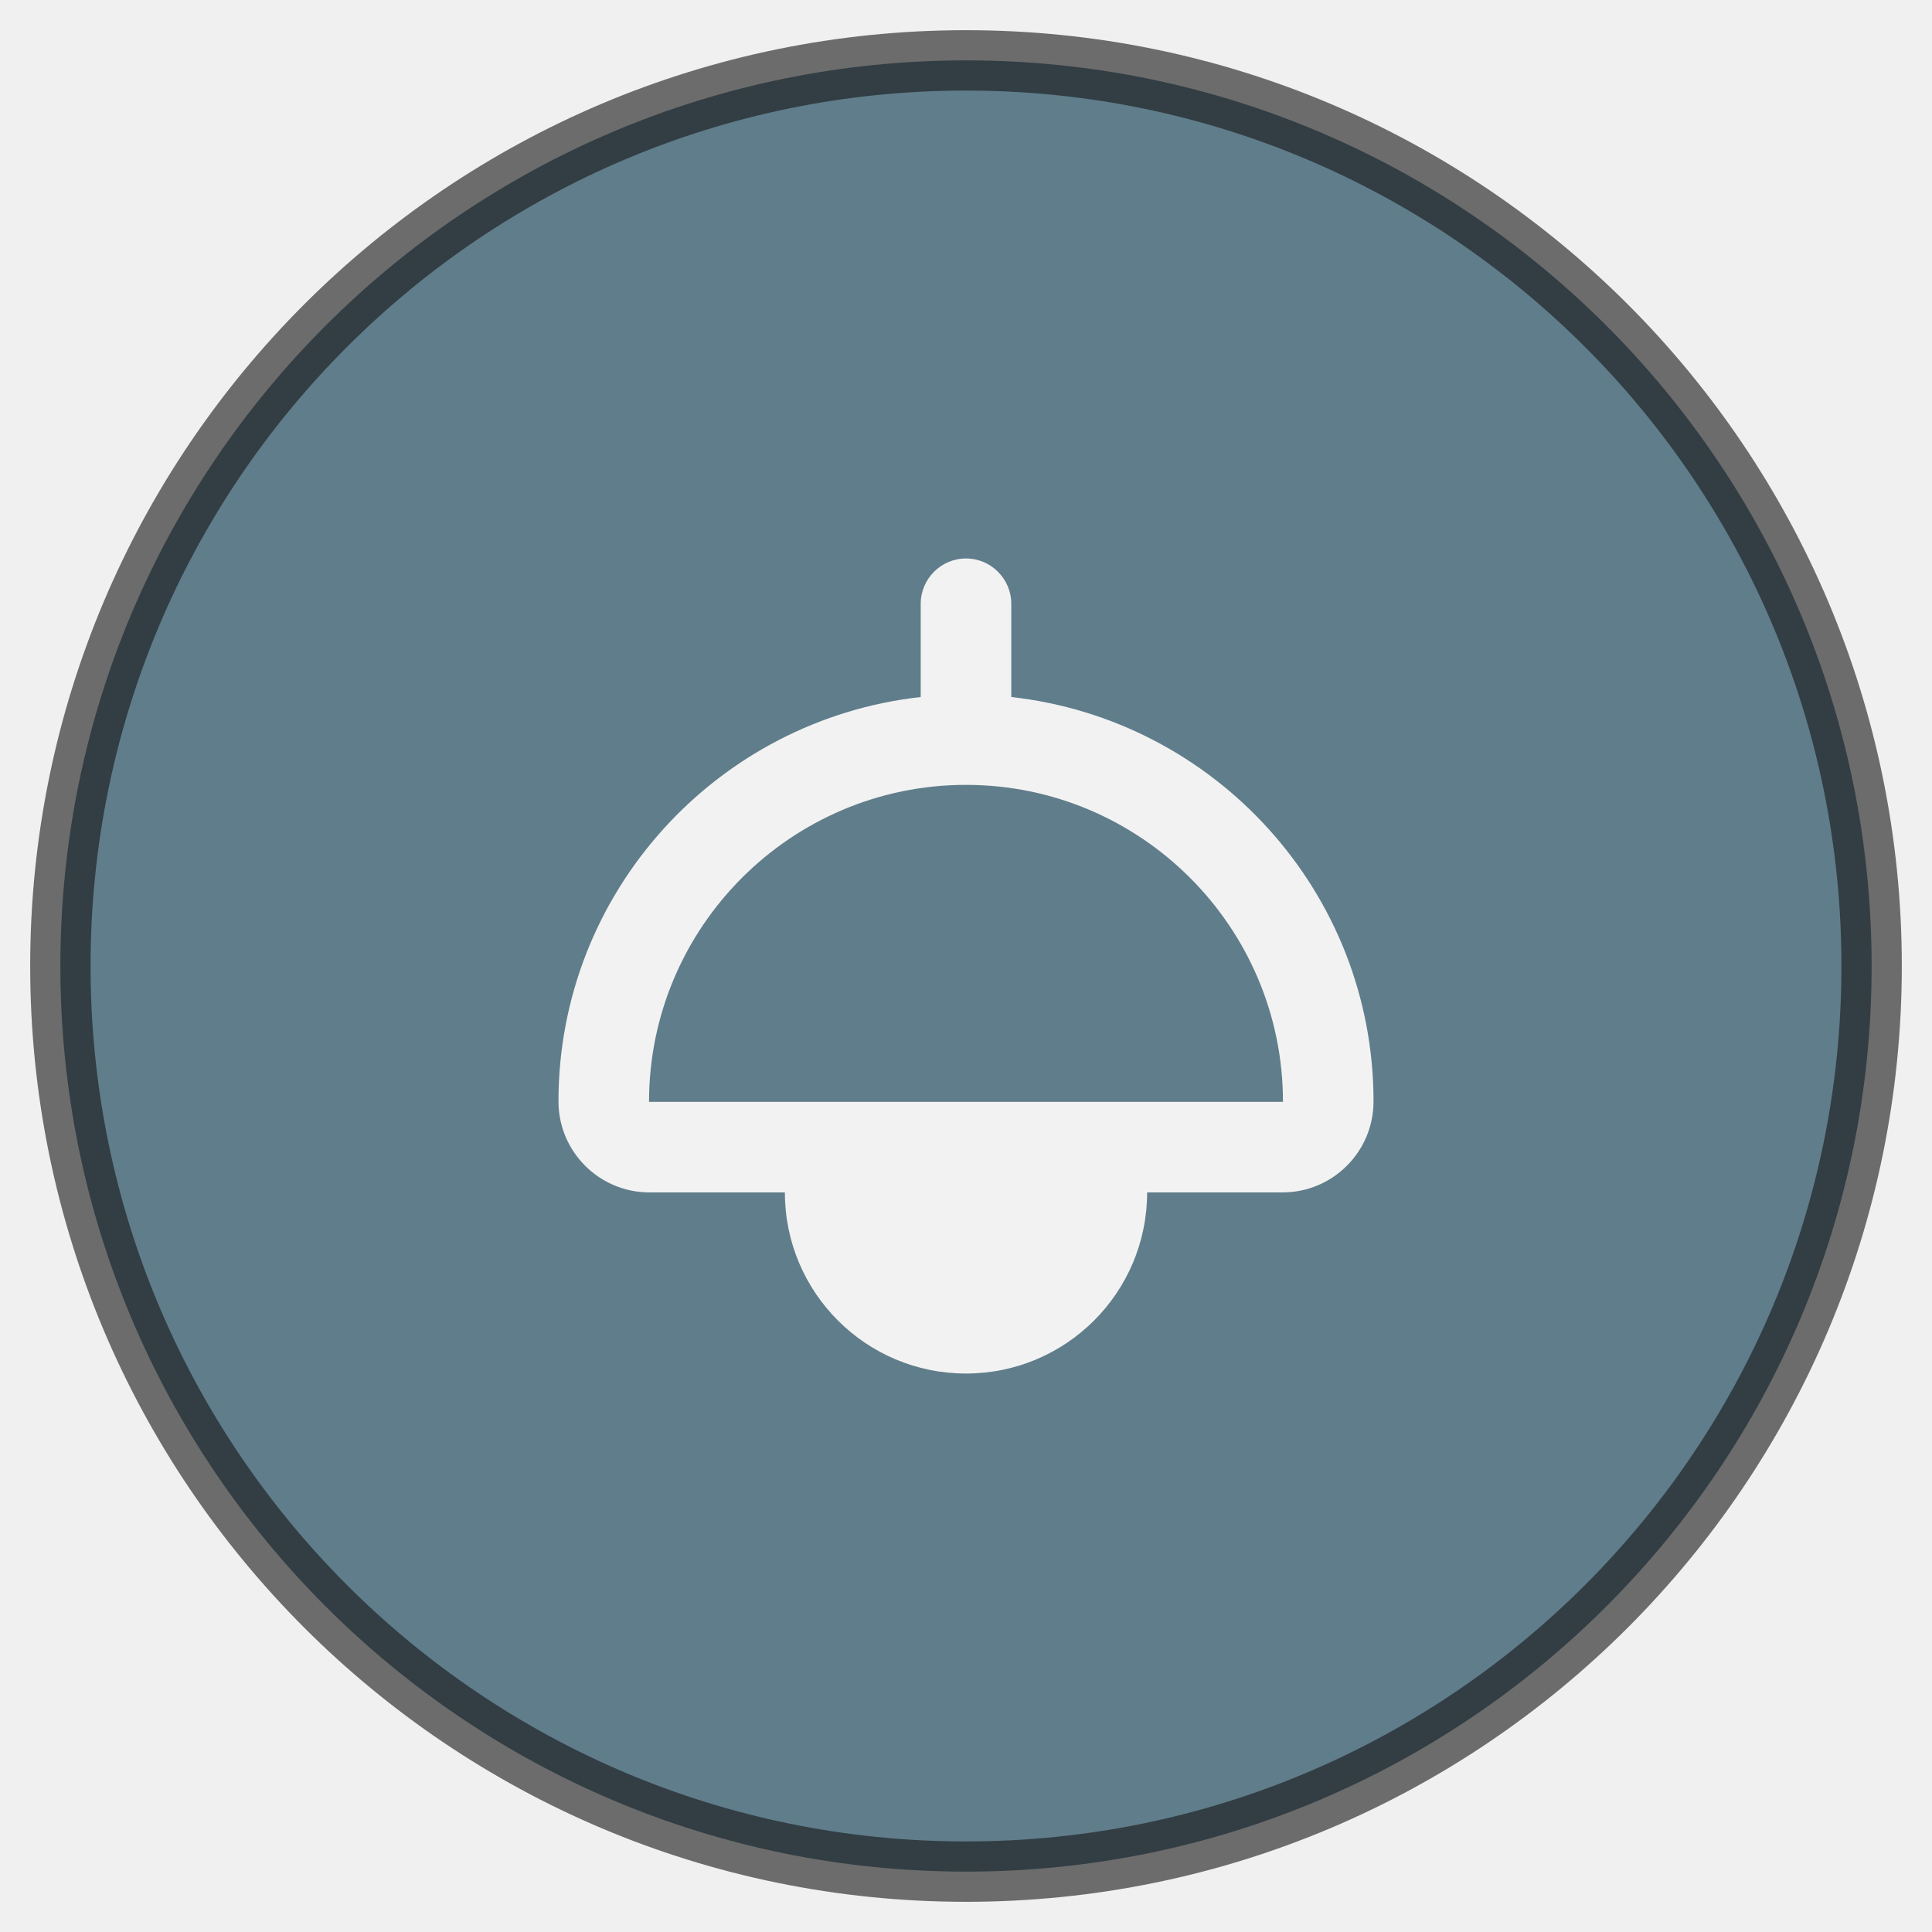
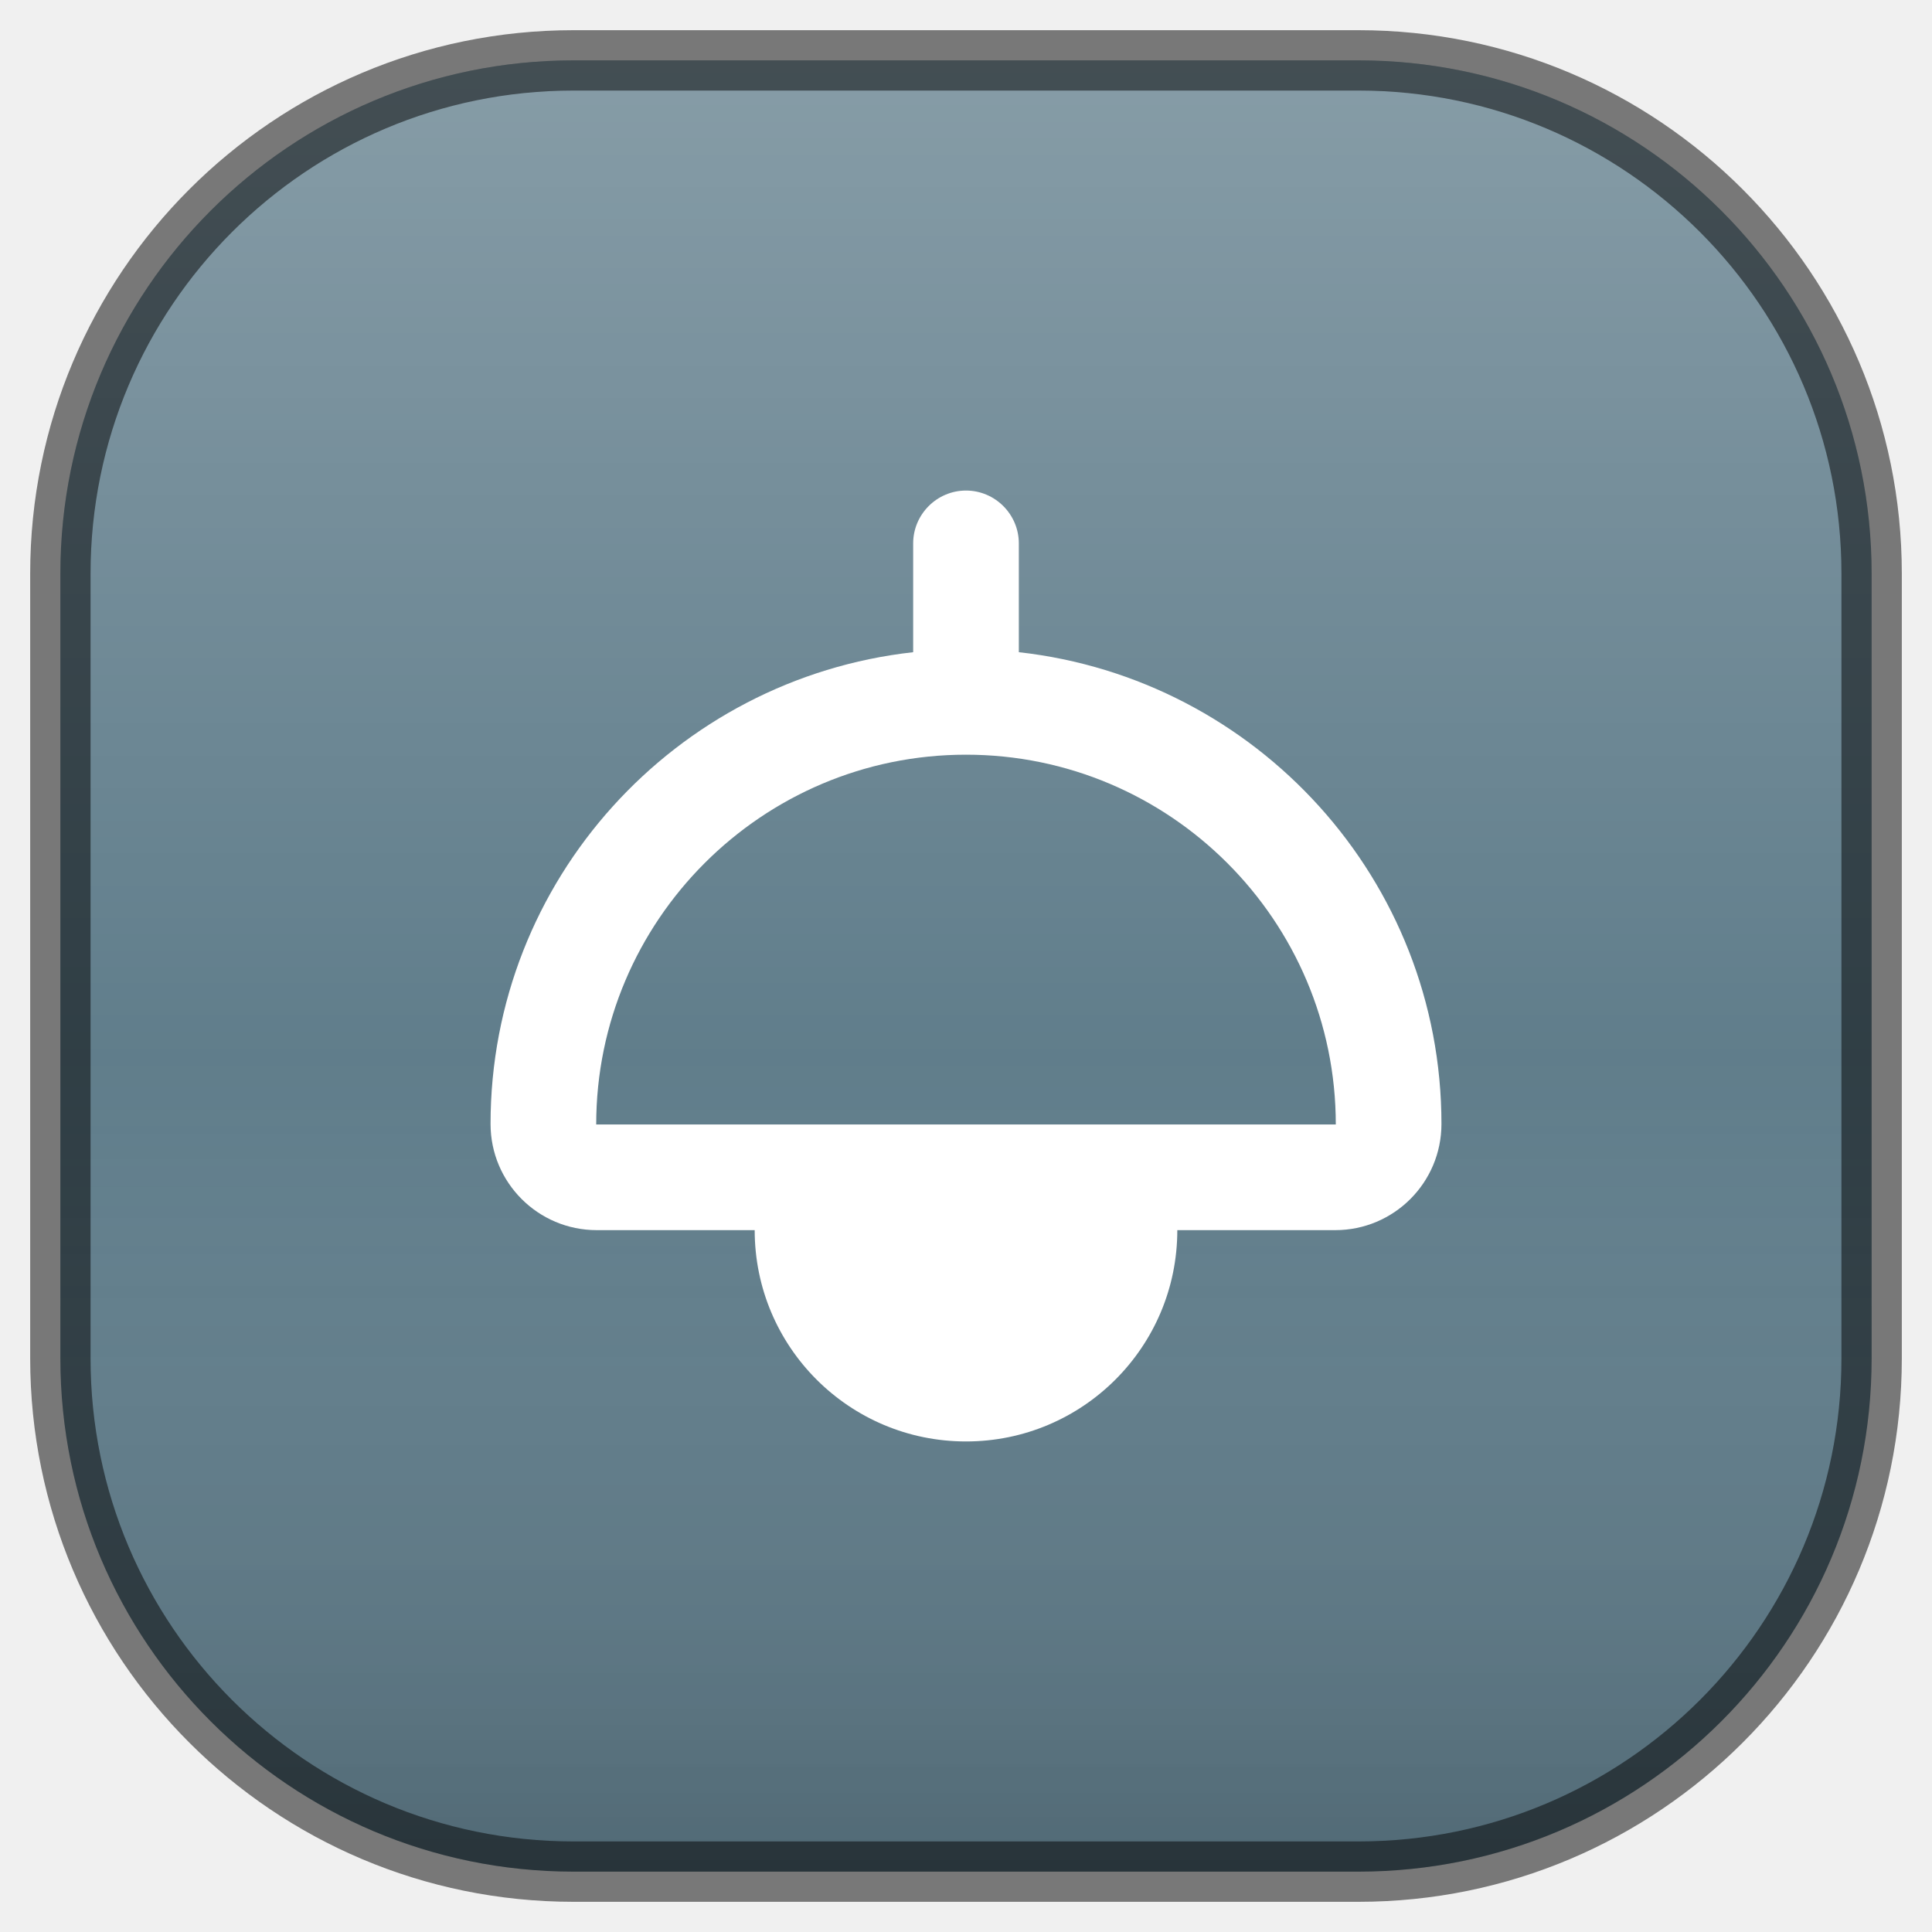
<svg xmlns="http://www.w3.org/2000/svg" viewBox="0 0 64 64">
-   <circle cx="32" cy="32" r="30" fill="#607d8b" stroke="#141414" stroke-opacity="0.6" stroke-width="2" />
-   <g transform="translate(14 14) scale(1.5)" fill="#F2F2F2">
+   <defs>
+     <linearGradient id="shade" x1="0" y1="0" x2="0" y2="1">
+       <stop offset="0" stop-color="#fff" stop-opacity="0.24" />
+       <stop offset="0.55" stop-color="#fff" stop-opacity="0" />
+       <stop offset="1" stop-color="#000" stop-opacity="0.16" />
+     </linearGradient>
+   </defs>
+   <rect x="2" y="2" width="60" height="60" rx="17" fill="#607d8b" />
+   <rect x="2" y="2" width="60" height="60" rx="17" fill="url(#shade)" stroke="#000" stroke-opacity="0.5" stroke-width="2" />
+   <g transform="translate(11 11) scale(1.75)" fill="#fff">
    <g>
      <path d="M0,0h24v24H0V0z" fill="none" />
    </g>
    <g>
      <path d="M13,6.06V4c0-0.55-0.45-1-1-1h0c-0.55,0-1,0.45-1,1v2.06c-4.5,0.5-8,4.31-8,8.93C3,16.1,3.9,17,5.01,17L8,17 c0,2.21,1.79,4,4,4s4-1.79,4-4l2.99,0C20.1,17,21,16.1,21,14.99C21,10.37,17.5,6.56,13,6.06z M12,15l-7,0c0-3.86,3.14-7,7-7 s7,3.14,7,7L12,15z" />
    </g>
  </g>
</svg>
